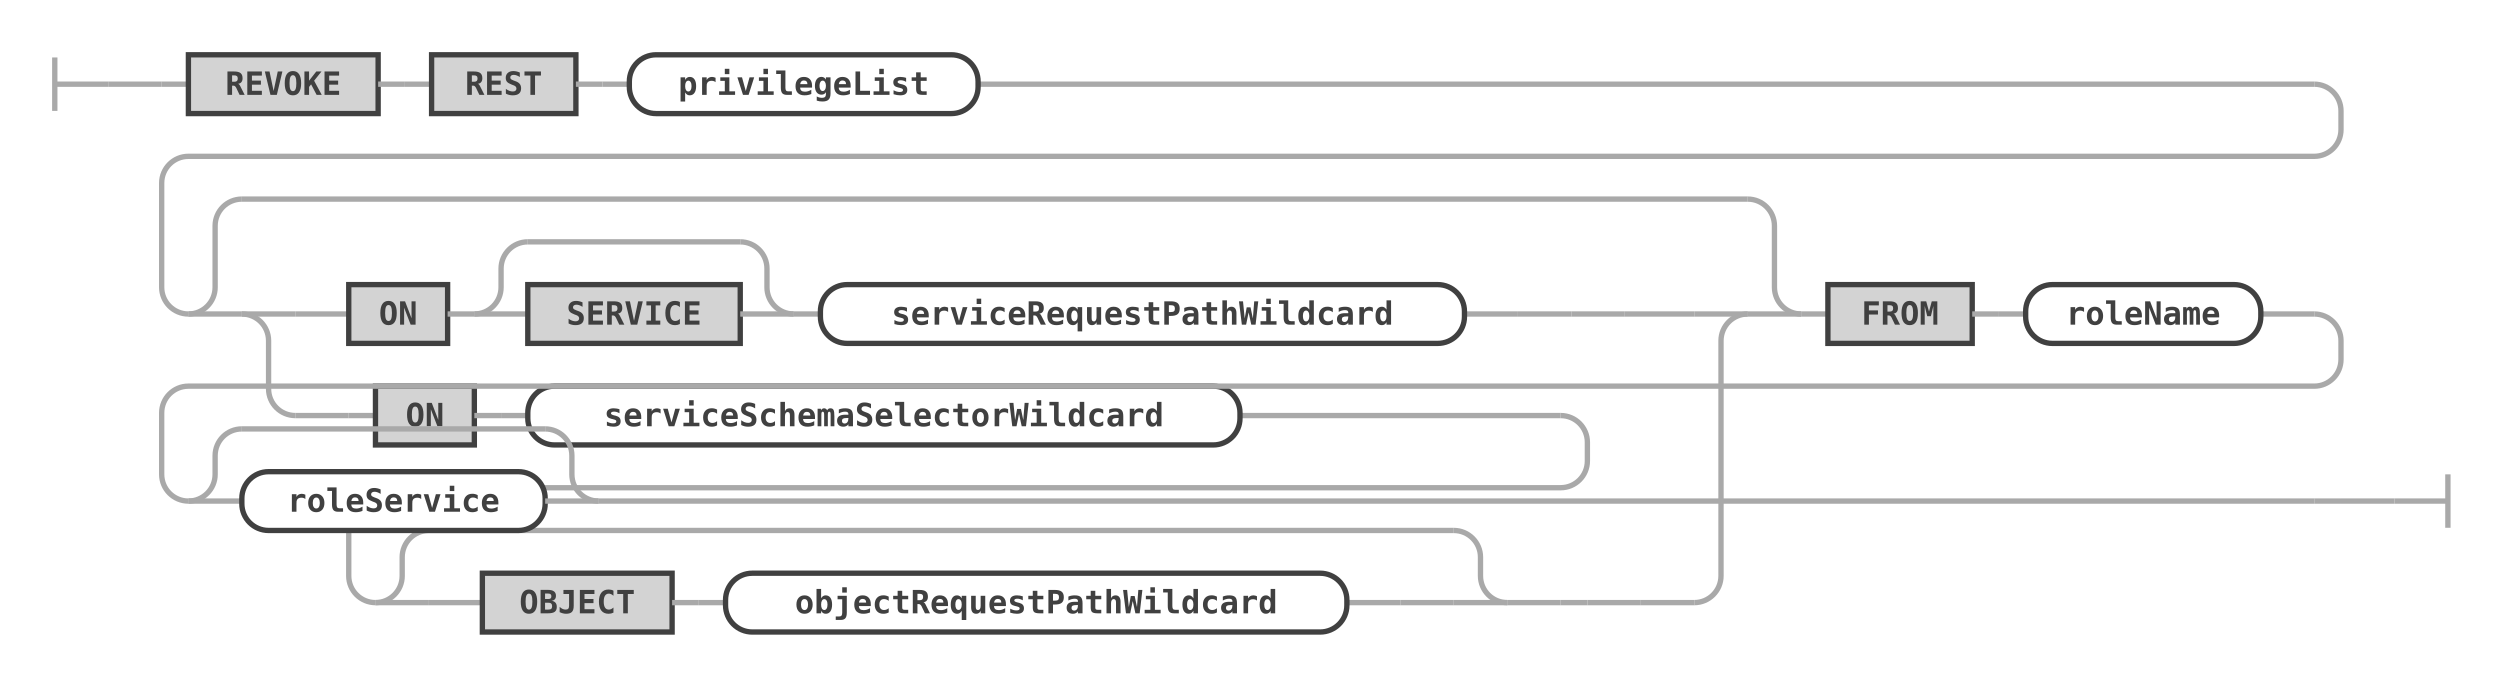
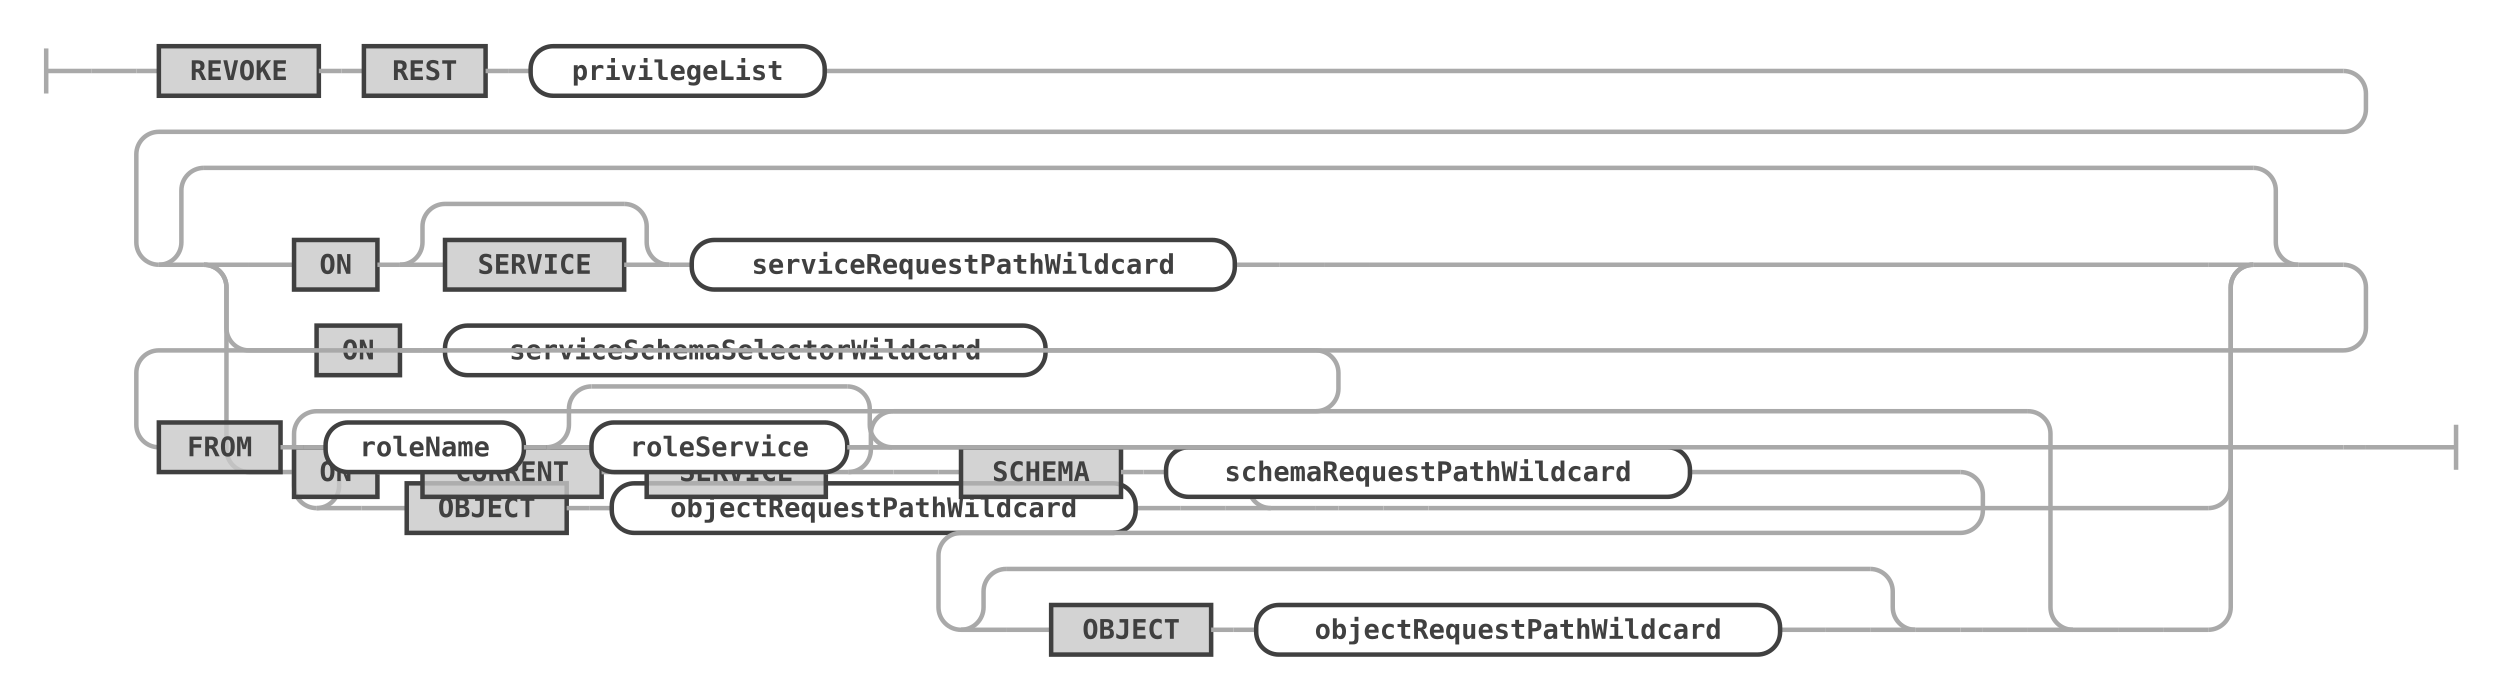
- <svg xmlns="http://www.w3.org/2000/svg" class="railroad-diagram" width="935.5" height="256" viewBox="0 0 935.5 256" id="revokeRestPrivilegeStatement">
+ <svg xmlns="http://www.w3.org/2000/svg" class="railroad-diagram" width="1109.5" height="310" viewBox="0 0 1109.5 310" id="revokeRestPrivilegeStatement">
  <g transform="translate(.5 .5)">
    <g>
      <path d="M20 21v20m0 -10h20" />
    </g>
    <g>
      <path d="M40 31h0" />
-       <path d="M895.5 187h0" />
+       <path d="M1069.5 198h0" />
      <path d="M40 31h20" />
      <g>
        <path d="M60 31h0" />
        <path d="M60 31h10" />
        <g>
          <path d="M70 31h0" />
-           <path d="M365.5 31h500" />
+           <path d="M365.5 31h674" />
          <g class="terminal ">
            <path d="M70 31h0" />
            <path d="M141 31h0" />
            <rect x="70" y="20" width="71" height="22" />
            <text x="105.5" y="35">REVOKE</text>
          </g>
          <path d="M141 31h10" />
          <path d="M151 31h10" />
          <g class="terminal ">
            <path d="M161 31h0" />
            <path d="M215 31h0" />
            <rect x="161" y="20" width="54" height="22" />
            <text x="188" y="35">REST</text>
          </g>
          <path d="M215 31h10" />
          <path d="M225 31h10" />
          <g class="non-terminal ">
            <path d="M235 31h0" />
            <path d="M365.5 31h0" />
            <rect x="235" y="20" width="130.5" height="22" rx="10" ry="10" />
            <text x="300.25" y="35">privilegeList</text>
          </g>
        </g>
-         <path d="M865.5 31a10 10 0 0 1 10 10v7a10 10 0 0 1 -10 10h-795.5a10 10 0 0 0 -10 10v39a10 10 0 0 0 10 10" />
+         <path d="M1039.5 31a10 10 0 0 1 10 10v7a10 10 0 0 1 -10 10h-969.5a10 10 0 0 0 -10 10v39a10 10 0 0 0 10 10" />
        <g>
          <path d="M70 117h0" />
-           <path d="M845.5 117h20" />
+           <path d="M1019.5 117h20" />
          <g>
            <path d="M70 117h0" />
-             <path d="M673.5 117h0" />
+             <path d="M1019.5 117h0" />
            <path d="M70 117a10 10 0 0 0 10 -10v-23a10 10 0 0 1 10 -10" />
            <g>
-               <path d="M90 74h563.5" />
+               <path d="M90 74h909.5" />
            </g>
-             <path d="M653.5 74a10 10 0 0 1 10 10v23a10 10 0 0 0 10 10" />
+             <path d="M999.5 74a10 10 0 0 1 10 10v23a10 10 0 0 0 10 10" />
            <path d="M70 117h20" />
            <g>
              <path d="M90 117h0" />
-               <path d="M653.5 117h0" />
+               <path d="M999.5 117h0" />
              <path d="M90 117h20" />
              <g>
                <path d="M110 117h0" />
                <g>
                  <path d="M110 117h0" />
                  <path d="M587.5 117h20" />
                  <g>
                    <path d="M110 117h0" />
                    <path d="M587.5 117h0" />
                    <path d="M110 117h20" />
                    <g>
                      <path d="M130 117h0" />
                      <g>
                        <path d="M130 117h0" />
                        <path d="M547.5 117h20" />
                        <g class="terminal ">
                          <path d="M130 117h0" />
                          <path d="M167 117h0" />
                          <rect x="130" y="106" width="37" height="22" />
                          <text x="148.5" y="121">ON</text>
                        </g>
                        <path d="M167 117h10" />
                        <g>
                          <path d="M177 117h0" />
                          <path d="M296.5 117h0" />
                          <path d="M177 117a10 10 0 0 0 10 -10v-7a10 10 0 0 1 10 -10" />
                          <g>
                            <path d="M197 90h79.5" />
                          </g>
                          <path d="M276.5 90a10 10 0 0 1 10 10v7a10 10 0 0 0 10 10" />
                          <path d="M177 117h20" />
                          <g class="terminal ">
                            <path d="M197 117h0" />
                            <path d="M276.5 117h0" />
                            <rect x="197" y="106" width="79.5" height="22" />
                            <text x="236.75" y="121">SERVICE</text>
                          </g>
                          <path d="M276.5 117h20" />
                        </g>
                        <path d="M296.5 117h10" />
                        <g class="non-terminal ">
                          <path d="M306.5 117h0" />
                          <path d="M547.5 117h0" />
                          <rect x="306.5" y="106" width="241" height="22" rx="10" ry="10" />
                          <text x="427" y="121">serviceRequestPathWildcard</text>
                        </g>
                      </g>
                      <path d="M567.5 117h0" />
                    </g>
                    <path d="M567.5 117h20" />
                  </g>
                </g>
-                 <path d="M607.5 117h26" />
+                 <path d="M607.5 117h372" />
              </g>
-               <path d="M633.5 117h20" />
+               <path d="M979.5 117h20" />
              <path d="M90 117a10 10 0 0 1 10 10v18a10 10 0 0 0 10 10" />
              <g>
                <path d="M110 155h0" />
                <g>
                  <path d="M110 155h0" />
                  <path d="M613.5 225h20" />
                  <g>
                    <path d="M110 155h0" />
                    <path d="M613.5 225h0" />
                    <path d="M110 155h20" />
                    <g>
                      <path d="M130 155h0" />
                      <path d="M130 155h10" />
                      <g>
                        <path d="M140 155h0" />
                        <path d="M463.5 155h120" />
                        <g class="terminal ">
                          <path d="M140 155h0" />
                          <path d="M177 155h0" />
                          <rect x="140" y="144" width="37" height="22" />
                          <text x="158.5" y="159">ON</text>
                        </g>
                        <path d="M177 155h10" />
                        <path d="M187 155h10" />
                        <g class="non-terminal ">
                          <path d="M197 155h0" />
                          <path d="M463.5 155h0" />
                          <rect x="197" y="144" width="266.5" height="22" rx="10" ry="10" />
                          <text x="330.25" y="159">serviceSchemaSelectorWildcard</text>
                        </g>
                      </g>
                      <path d="M583.5 155a10 10 0 0 1 10 10v7a10 10 0 0 1 -10 10h-443.5a10 10 0 0 0 -10 10v23a10 10 0 0 0 10 10" />
                      <g>
                        <path d="M140 225h0" />
                        <path d="M563.5 225h20" />
                        <g>
                          <path d="M140 225h0" />
                          <path d="M563.5 225h0" />
                          <path d="M140 225a10 10 0 0 0 10 -10v-7a10 10 0 0 1 10 -10" />
                          <g>
                            <path d="M160 198h383.5" />
                          </g>
                          <path d="M543.5 198a10 10 0 0 1 10 10v7a10 10 0 0 0 10 10" />
                          <path d="M140 225h20" />
                          <g>
                            <path d="M160 225h0" />
                            <path d="M543.5 225h0" />
                            <path d="M160 225h20" />
                            <g>
                              <path d="M180 225h0" />
                              <g>
                                <path d="M180 225h0" />
                                <path d="M503.5 225h20" />
                                <g class="terminal ">
                                  <path d="M180 225h0" />
                                  <path d="M251 225h0" />
                                  <rect x="180" y="214" width="71" height="22" />
                                  <text x="215.5" y="229">OBJECT</text>
                                </g>
                                <path d="M251 225h10" />
                                <path d="M261 225h10" />
                                <g class="non-terminal ">
                                  <path d="M271 225h0" />
                                  <path d="M503.5 225h0" />
                                  <rect x="271" y="214" width="232.5" height="22" rx="10" ry="10" />
                                  <text x="387.25" y="229">objectRequestPathWildcard</text>
                                </g>
                              </g>
                              <path d="M523.5 225h0" />
                            </g>
                            <path d="M523.5 225h20" />
                          </g>
                          <path d="M543.5 225h20" />
                        </g>
                      </g>
                      <path d="M583.5 225h10" />
                      <path d="M593.5 225h0" />
                    </g>
                    <path d="M593.5 225h20" />
                  </g>
                </g>
-                 <path d="M633.5 225h0" />
+                 <path d="M633.5 225h346" />
              </g>
-               <path d="M633.5 225a10 10 0 0 0 10 -10v-88a10 10 0 0 1 10 -10" />
+               <path d="M979.5 225a10 10 0 0 0 10 -10v-88a10 10 0 0 1 10 -10" />
+               <path d="M90 117a10 10 0 0 1 10 10v72a10 10 0 0 0 10 10" />
+               <g>
+                 <path d="M110 209h0" />
+                 <g>
+                   <path d="M110 209h0" />
+                   <path d="M959.5 279h20" />
+                   <g>
+                     <path d="M110 209h0" />
+                     <path d="M959.5 279h0" />
+                     <path d="M110 209h20" />
+                     <g>
+                       <path d="M130 209h0" />
+                       <g>
+                         <path d="M130 209h0" />
+                         <path d="M919.5 279h20" />
+                         <g class="terminal ">
+                           <path d="M130 209h0" />
+                           <path d="M167 209h0" />
+                           <rect x="130" y="198" width="37" height="22" />
+                           <text x="148.5" y="213">ON</text>
+                         </g>
+                         <path d="M167 209h10" />
+                         <path d="M177 209h10" />
+                         <g class="terminal ">
+                           <path d="M187 209h0" />
+                           <path d="M266.5 209h0" />
+                           <rect x="187" y="198" width="79.5" height="22" />
+                           <text x="226.75" y="213">CURRENT</text>
+                         </g>
+                         <path d="M266.5 209h10" />
+                         <path d="M276.5 209h10" />
+                         <g class="terminal ">
+                           <path d="M286.5 209h0" />
+                           <path d="M366 209h0" />
+                           <rect x="286.5" y="198" width="79.5" height="22" />
+                           <text x="326.25" y="213">SERVICE</text>
+                         </g>
+                         <path d="M366 209h10" />
+                         <g>
+                           <path d="M376 209h0" />
+                           <path d="M919.5 279h0" />
+                           <path d="M376 209a10 10 0 0 0 10 -10v-7a10 10 0 0 1 10 -10" />
+                           <g>
+                             <path d="M396 182h503.5" />
+                           </g>
+                           <path d="M899.5 182a10 10 0 0 1 10 10v77a10 10 0 0 0 10 10" />
+                           <path d="M376 209h20" />
+                           <g>
+                             <path d="M396 209h0" />
+                             <path d="M899.5 279h0" />
+                             <path d="M396 209h20" />
+                             <g>
+                               <path d="M416 209h0" />
+                               <path d="M416 209h10" />
+                               <g>
+                                 <path d="M426 209h0" />
+                                 <path d="M749.5 209h120" />
+                                 <g class="terminal ">
+                                   <path d="M426 209h0" />
+                                   <path d="M497 209h0" />
+                                   <rect x="426" y="198" width="71" height="22" />
+                                   <text x="461.5" y="213">SCHEMA</text>
+                                 </g>
+                                 <path d="M497 209h10" />
+                                 <path d="M507 209h10" />
+                                 <g class="non-terminal ">
+                                   <path d="M517 209h0" />
+                                   <path d="M749.5 209h0" />
+                                   <rect x="517" y="198" width="232.5" height="22" rx="10" ry="10" />
+                                   <text x="633.25" y="213">schemaRequestPathWildcard</text>
+                                 </g>
+                               </g>
+                               <path d="M869.5 209a10 10 0 0 1 10 10v7a10 10 0 0 1 -10 10h-443.5a10 10 0 0 0 -10 10v23a10 10 0 0 0 10 10" />
+                               <g>
+                                 <path d="M426 279h0" />
+                                 <path d="M849.5 279h20" />
+                                 <g>
+                                   <path d="M426 279h0" />
+                                   <path d="M849.5 279h0" />
+                                   <path d="M426 279a10 10 0 0 0 10 -10v-7a10 10 0 0 1 10 -10" />
+                                   <g>
+                                     <path d="M446 252h383.5" />
+                                   </g>
+                                   <path d="M829.5 252a10 10 0 0 1 10 10v7a10 10 0 0 0 10 10" />
+                                   <path d="M426 279h20" />
+                                   <g>
+                                     <path d="M446 279h0" />
+                                     <path d="M829.5 279h0" />
+                                     <path d="M446 279h20" />
+                                     <g>
+                                       <path d="M466 279h0" />
+                                       <g>
+                                         <path d="M466 279h0" />
+                                         <path d="M789.5 279h20" />
+                                         <g class="terminal ">
+                                           <path d="M466 279h0" />
+                                           <path d="M537 279h0" />
+                                           <rect x="466" y="268" width="71" height="22" />
+                                           <text x="501.5" y="283">OBJECT</text>
+                                         </g>
+                                         <path d="M537 279h10" />
+                                         <path d="M547 279h10" />
+                                         <g class="non-terminal ">
+                                           <path d="M557 279h0" />
+                                           <path d="M789.5 279h0" />
+                                           <rect x="557" y="268" width="232.5" height="22" rx="10" ry="10" />
+                                           <text x="673.25" y="283">objectRequestPathWildcard</text>
+                                         </g>
+                                       </g>
+                                       <path d="M809.5 279h0" />
+                                     </g>
+                                     <path d="M809.5 279h20" />
+                                   </g>
+                                   <path d="M829.5 279h20" />
+                                 </g>
+                               </g>
+                               <path d="M869.5 279h10" />
+                               <path d="M879.5 279h0" />
+                             </g>
+                             <path d="M879.5 279h20" />
+                           </g>
+                           <path d="M899.5 279h20" />
+                         </g>
+                       </g>
+                       <path d="M939.5 279h0" />
+                     </g>
+                     <path d="M939.5 279h20" />
+                   </g>
+                 </g>
+                 <path d="M979.5 279h0" />
+               </g>
+               <path d="M979.5 279a10 10 0 0 0 10 -10v-142a10 10 0 0 1 10 -10" />
            </g>
-             <path d="M653.5 117h20" />
-           </g>
-           <path d="M673.5 117h10" />
+             <path d="M999.5 117h20" />
+           </g>
+         </g>
+         <path d="M1039.5 117a10 10 0 0 1 10 10v18a10 10 0 0 1 -10 10h-969.5a10 10 0 0 0 -10 10v23a10 10 0 0 0 10 10" />
+         <g>
+           <path d="M70 198h0" />
+           <path d="M395.5 198h644" />
          <g class="terminal ">
-             <path d="M683.5 117h0" />
-             <path d="M737.5 117h0" />
-             <rect x="683.5" y="106" width="54" height="22" />
-             <text x="710.5" y="121">FROM</text>
-           </g>
-           <path d="M737.5 117h10" />
-           <path d="M747.5 117h10" />
+             <path d="M70 198h0" />
+             <path d="M124 198h0" />
+             <rect x="70" y="187" width="54" height="22" />
+             <text x="97" y="202">FROM</text>
+           </g>
+           <path d="M124 198h10" />
+           <path d="M134 198h10" />
          <g class="non-terminal ">
-             <path d="M757.5 117h0" />
-             <path d="M845.5 117h0" />
-             <rect x="757.5" y="106" width="88" height="22" rx="10" ry="10" />
-             <text x="801.5" y="121">roleName</text>
+             <path d="M144 198h0" />
+             <path d="M232 198h0" />
+             <rect x="144" y="187" width="88" height="22" rx="10" ry="10" />
+             <text x="188" y="202">roleName</text>
+           </g>
+           <path d="M232 198h10" />
+           <g>
+             <path d="M242 198h0" />
+             <path d="M395.5 198h0" />
+             <path d="M242 198a10 10 0 0 0 10 -10v-7a10 10 0 0 1 10 -10" />
+             <g>
+               <path d="M262 171h113.5" />
+             </g>
+             <path d="M375.5 171a10 10 0 0 1 10 10v7a10 10 0 0 0 10 10" />
+             <path d="M242 198h20" />
+             <g class="non-terminal ">
+               <path d="M262 198h0" />
+               <path d="M375.5 198h0" />
+               <rect x="262" y="187" width="113.5" height="22" rx="10" ry="10" />
+               <text x="318.75" y="202">roleService</text>
+             </g>
+             <path d="M375.5 198h20" />
          </g>
        </g>
-         <path d="M865.5 117a10 10 0 0 1 10 10v7a10 10 0 0 1 -10 10h-795.5a10 10 0 0 0 -10 10v23a10 10 0 0 0 10 10" />
-         <g>
-           <path d="M70 187h0" />
-           <path d="M223.5 187h642" />
-           <g>
-             <path d="M70 187h0" />
-             <path d="M223.5 187h0" />
-             <path d="M70 187a10 10 0 0 0 10 -10v-7a10 10 0 0 1 10 -10" />
-             <g>
-               <path d="M90 160h113.5" />
-             </g>
-             <path d="M203.5 160a10 10 0 0 1 10 10v7a10 10 0 0 0 10 10" />
-             <path d="M70 187h20" />
-             <g class="non-terminal ">
-               <path d="M90 187h0" />
-               <path d="M203.5 187h0" />
-               <rect x="90" y="176" width="113.5" height="22" rx="10" ry="10" />
-               <text x="146.75" y="191">roleService</text>
-             </g>
-             <path d="M203.5 187h20" />
-           </g>
-         </g>
-         <path d="M865.5 187h10" />
-         <path d="M875.5 187h0" />
+         <path d="M1039.5 198h10" />
+         <path d="M1049.5 198h0" />
      </g>
-       <path d="M875.5 187h20" />
+       <path d="M1049.5 198h20" />
    </g>
-     <path d="M 895.5 187 h 20 m 0 -10 v 20" />
+     <path d="M 1069.5 198 h 20 m 0 -10 v 20" />
  </g>
  <defs>
    <style type="text/css">
svg.railroad-diagram path { stroke-width: 2; stroke: darkgray; fill: rgba(0, 0, 0, 0); }svg.railroad-diagram text { font: bold 12px Hack, "Source Code Pro", monospace; text-anchor: middle; fill: #404040; }svg.railroad-diagram text.comment { font: italic 10px Hack, "Source Code Pro", monospace; fill: #404040; }svg.railroad-diagram g.terminal rect { stroke-width: 2; stroke: #404040; fill: rgba(200, 200, 200, 0.8); }svg.railroad-diagram g.non-terminal rect { stroke-width: 2; stroke: #404040; fill: rgba(255, 255, 255, 1); }svg.railroad-diagram text.diagram-text { font-size: 12px Hack, "Source Code Pro", monospace; fill: red; }svg.railroad-diagram path.diagram-text { stroke-width: 1; stroke: red; fill: red; cursor: help; }
 
</style>
  </defs>
</svg>
